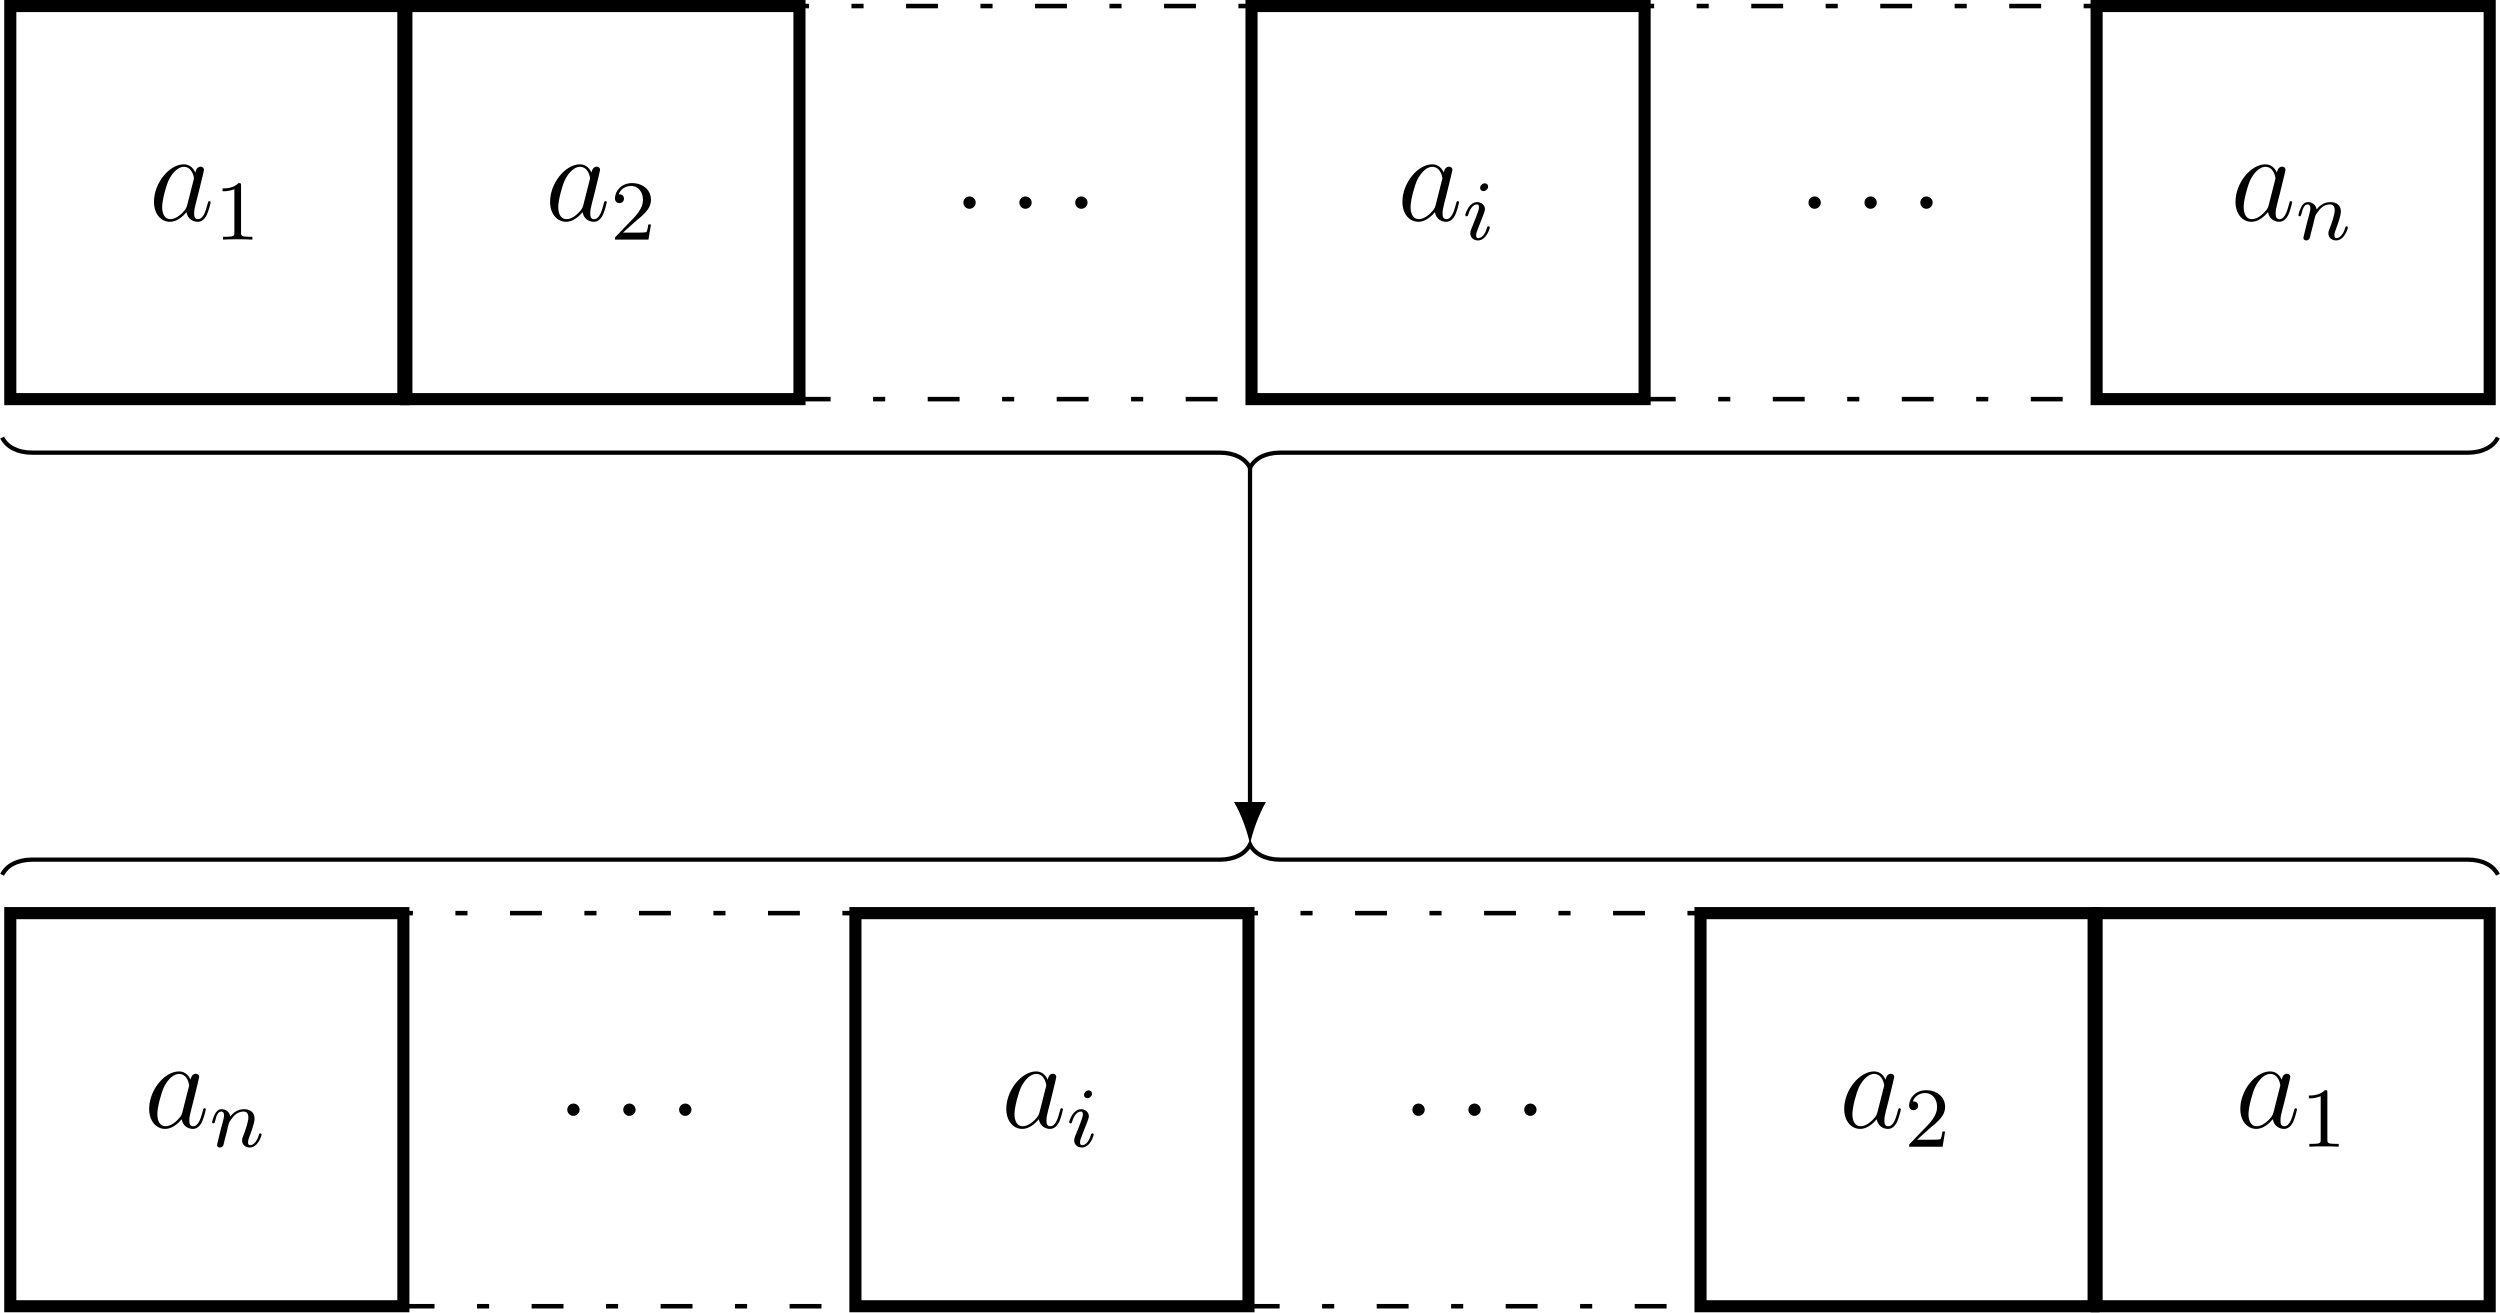
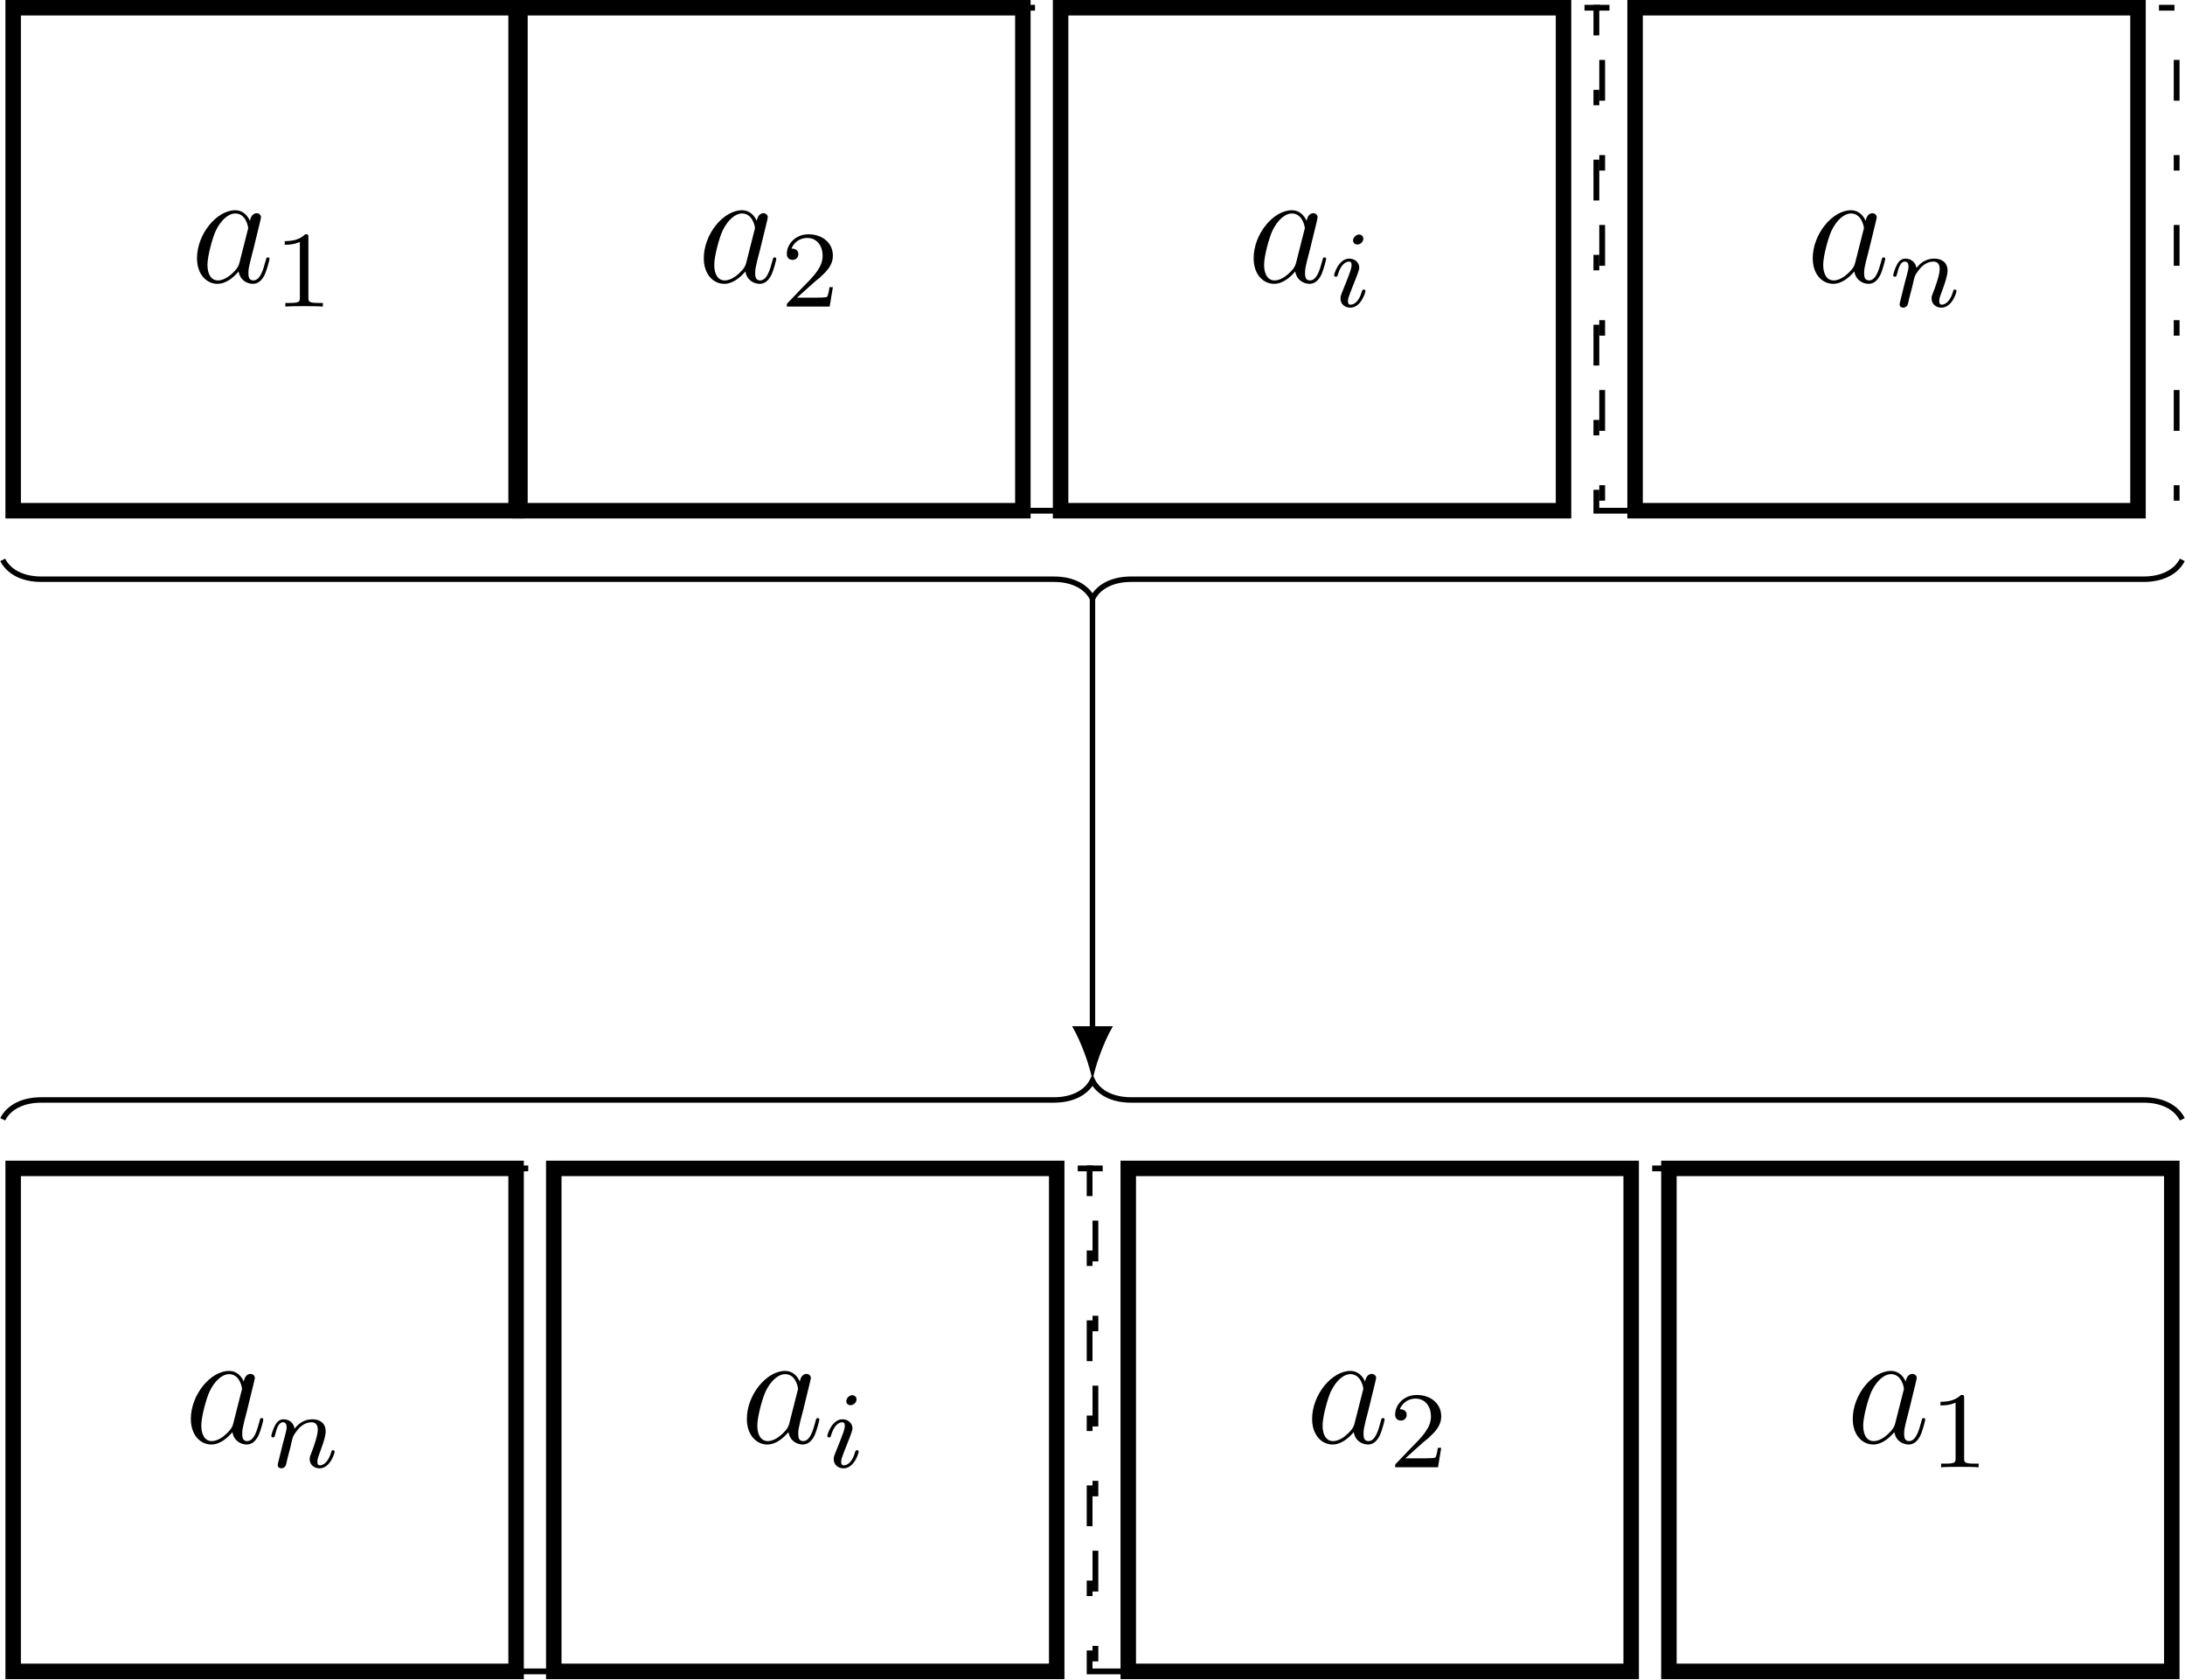
- <svg xmlns="http://www.w3.org/2000/svg" xmlns:xlink="http://www.w3.org/1999/xlink" width="234.372pt" height="123.024pt" viewBox="0 0 234.372 123.024" version="1.1">
+ <svg xmlns="http://www.w3.org/2000/svg" xmlns:xlink="http://www.w3.org/1999/xlink" width="160.104pt" height="123.024pt" viewBox="0 0 160.104 123.024" version="1.1">
  <defs>
    <g>
      <symbol overflow="visible" id="glyph0-0">
        <path style="stroke:none;" d="" />
      </symbol>
      <symbol overflow="visible" id="glyph0-1">
        <path style="stroke:none;" d="M 3.594 -1.422 C 3.531 -1.219 3.531 -1.188 3.375 -0.969 C 3.109 -0.641 2.578 -0.125 2.016 -0.125 C 1.531 -0.125 1.25 -0.562 1.25 -1.266 C 1.25 -1.922 1.625 -3.266 1.859 -3.766 C 2.266 -4.609 2.828 -5.031 3.281 -5.031 C 4.078 -5.031 4.234 -4.047 4.234 -3.953 C 4.234 -3.938 4.203 -3.797 4.188 -3.766 Z M 4.359 -4.484 C 4.234 -4.797 3.906 -5.266 3.281 -5.266 C 1.938 -5.266 0.484 -3.531 0.484 -1.75 C 0.484 -0.578 1.172 0.125 1.984 0.125 C 2.641 0.125 3.203 -0.391 3.531 -0.781 C 3.656 -0.078 4.219 0.125 4.578 0.125 C 4.938 0.125 5.219 -0.094 5.438 -0.531 C 5.625 -0.938 5.797 -1.656 5.797 -1.703 C 5.797 -1.766 5.75 -1.812 5.672 -1.812 C 5.562 -1.812 5.562 -1.75 5.516 -1.578 C 5.328 -0.875 5.109 -0.125 4.609 -0.125 C 4.266 -0.125 4.25 -0.438 4.25 -0.672 C 4.25 -0.938 4.281 -1.078 4.391 -1.547 C 4.469 -1.844 4.531 -2.109 4.625 -2.453 C 5.062 -4.25 5.172 -4.672 5.172 -4.75 C 5.172 -4.906 5.047 -5.047 4.859 -5.047 C 4.484 -5.047 4.391 -4.625 4.359 -4.484 Z M 4.359 -4.484 " />
      </symbol>
      <symbol overflow="visible" id="glyph0-2">
        <path style="stroke:none;" d="M 2.203 -0.578 C 2.203 -0.922 1.906 -1.156 1.625 -1.156 C 1.281 -1.156 1.047 -0.875 1.047 -0.578 C 1.047 -0.234 1.328 0 1.609 0 C 1.953 0 2.203 -0.281 2.203 -0.578 Z M 2.203 -0.578 " />
      </symbol>
      <symbol overflow="visible" id="glyph1-0">
        <path style="stroke:none;" d="" />
      </symbol>
      <symbol overflow="visible" id="glyph1-1">
        <path style="stroke:none;" d="M 2.5 -5.078 C 2.5 -5.297 2.484 -5.297 2.266 -5.297 C 1.938 -4.984 1.516 -4.797 0.766 -4.797 L 0.766 -4.531 C 0.984 -4.531 1.406 -4.531 1.875 -4.734 L 1.875 -0.656 C 1.875 -0.359 1.844 -0.266 1.094 -0.266 L 0.812 -0.266 L 0.812 0 C 1.141 -0.031 1.828 -0.031 2.188 -0.031 C 2.547 -0.031 3.234 -0.031 3.562 0 L 3.562 -0.266 L 3.281 -0.266 C 2.531 -0.266 2.5 -0.359 2.5 -0.656 Z M 2.5 -5.078 " />
      </symbol>
      <symbol overflow="visible" id="glyph1-2">
        <path style="stroke:none;" d="M 2.25 -1.625 C 2.375 -1.75 2.703 -2.016 2.844 -2.125 C 3.328 -2.578 3.797 -3.016 3.797 -3.734 C 3.797 -4.688 3 -5.297 2.016 -5.297 C 1.047 -5.297 0.422 -4.578 0.422 -3.859 C 0.422 -3.469 0.734 -3.422 0.844 -3.422 C 1.016 -3.422 1.266 -3.531 1.266 -3.844 C 1.266 -4.25 0.859 -4.25 0.766 -4.25 C 1 -4.844 1.531 -5.031 1.922 -5.031 C 2.656 -5.031 3.047 -4.406 3.047 -3.734 C 3.047 -2.906 2.469 -2.297 1.516 -1.344 L 0.516 -0.297 C 0.422 -0.219 0.422 -0.203 0.422 0 L 3.562 0 L 3.797 -1.422 L 3.547 -1.422 C 3.531 -1.266 3.469 -0.875 3.375 -0.719 C 3.328 -0.656 2.719 -0.656 2.594 -0.656 L 1.172 -0.656 Z M 2.25 -1.625 " />
      </symbol>
      <symbol overflow="visible" id="glyph2-0">
        <path style="stroke:none;" d="" />
      </symbol>
      <symbol overflow="visible" id="glyph2-1">
        <path style="stroke:none;" d="M 2.375 -4.969 C 2.375 -5.141 2.25 -5.281 2.062 -5.281 C 1.859 -5.281 1.625 -5.078 1.625 -4.844 C 1.625 -4.672 1.75 -4.547 1.938 -4.547 C 2.141 -4.547 2.375 -4.734 2.375 -4.969 Z M 1.219 -2.047 L 0.781 -0.953 C 0.734 -0.828 0.703 -0.734 0.703 -0.594 C 0.703 -0.203 1 0.078 1.422 0.078 C 2.203 0.078 2.531 -1.031 2.531 -1.141 C 2.531 -1.219 2.469 -1.25 2.406 -1.25 C 2.312 -1.25 2.297 -1.188 2.266 -1.109 C 2.094 -0.469 1.766 -0.141 1.438 -0.141 C 1.344 -0.141 1.25 -0.188 1.25 -0.391 C 1.25 -0.594 1.312 -0.734 1.406 -0.984 C 1.484 -1.188 1.562 -1.406 1.656 -1.625 L 1.906 -2.266 C 1.969 -2.453 2.078 -2.703 2.078 -2.844 C 2.078 -3.234 1.75 -3.516 1.344 -3.516 C 0.578 -3.516 0.234 -2.406 0.234 -2.297 C 0.234 -2.219 0.297 -2.188 0.359 -2.188 C 0.469 -2.188 0.469 -2.234 0.5 -2.312 C 0.719 -3.078 1.078 -3.297 1.328 -3.297 C 1.438 -3.297 1.516 -3.25 1.516 -3.031 C 1.516 -2.953 1.5 -2.844 1.422 -2.594 Z M 1.219 -2.047 " />
      </symbol>
      <symbol overflow="visible" id="glyph2-2">
        <path style="stroke:none;" d="M 1.594 -1.312 C 1.625 -1.422 1.703 -1.734 1.719 -1.844 C 1.828 -2.281 1.828 -2.281 2.016 -2.547 C 2.281 -2.938 2.656 -3.297 3.188 -3.297 C 3.469 -3.297 3.641 -3.125 3.641 -2.75 C 3.641 -2.312 3.312 -1.406 3.156 -1.016 C 3.047 -0.75 3.047 -0.703 3.047 -0.594 C 3.047 -0.141 3.422 0.078 3.766 0.078 C 4.547 0.078 4.875 -1.031 4.875 -1.141 C 4.875 -1.219 4.812 -1.25 4.75 -1.25 C 4.656 -1.25 4.641 -1.188 4.625 -1.109 C 4.438 -0.453 4.094 -0.141 3.797 -0.141 C 3.672 -0.141 3.609 -0.219 3.609 -0.406 C 3.609 -0.594 3.672 -0.766 3.75 -0.969 C 3.859 -1.266 4.219 -2.188 4.219 -2.625 C 4.219 -3.234 3.797 -3.516 3.234 -3.516 C 2.578 -3.516 2.172 -3.125 1.938 -2.828 C 1.875 -3.266 1.531 -3.516 1.125 -3.516 C 0.844 -3.516 0.641 -3.328 0.516 -3.078 C 0.312 -2.703 0.234 -2.312 0.234 -2.297 C 0.234 -2.219 0.297 -2.188 0.359 -2.188 C 0.469 -2.188 0.469 -2.219 0.531 -2.438 C 0.625 -2.828 0.766 -3.297 1.094 -3.297 C 1.312 -3.297 1.359 -3.094 1.359 -2.922 C 1.359 -2.766 1.312 -2.625 1.25 -2.359 C 1.234 -2.297 1.109 -1.828 1.078 -1.719 L 0.781 -0.516 C 0.75 -0.391 0.703 -0.203 0.703 -0.172 C 0.703 0.016 0.859 0.078 0.969 0.078 C 1.109 0.078 1.234 -0.016 1.281 -0.109 C 1.312 -0.156 1.375 -0.438 1.406 -0.594 Z M 1.594 -1.312 " />
      </symbol>
    </g>
    <clipPath id="clip1">
      <path d="M 0 85 L 39 85 L 39 123.023 L 0 123.023 Z M 0 85 " />
    </clipPath>
    <clipPath id="clip2">
-       <path d="M 79 85 L 118 85 L 118 123.023 L 79 123.023 Z M 79 85 " />
+       <path d="M 40 85 L 78 85 L 78 123.023 L 40 123.023 Z M 40 85 " />
    </clipPath>
    <clipPath id="clip3">
-       <path d="M 158 85 L 197 85 L 197 123.023 L 158 123.023 Z M 158 85 " />
+       <path d="M 82 85 L 121 85 L 121 123.023 L 82 123.023 Z M 82 85 " />
    </clipPath>
    <clipPath id="clip4">
-       <path d="M 195 85 L 234 85 L 234 123.023 L 195 123.023 Z M 195 85 " />
+       <path d="M 121 85 L 160 85 L 160 123.023 L 121 123.023 Z M 121 85 " />
    </clipPath>
    <clipPath id="clip5">
-       <path d="M 0 35 L 234.371 35 L 234.371 50 L 0 50 Z M 0 35 " />
+       <path d="M 0 35 L 160.105 35 L 160.105 50 L 0 50 Z M 0 35 " />
    </clipPath>
    <clipPath id="clip6">
-       <path d="M 0 73 L 234.371 73 L 234.371 88 L 0 88 Z M 0 73 " />
+       <path d="M 0 73 L 160.105 73 L 160.105 88 L 0 88 Z M 0 73 " />
    </clipPath>
  </defs>
  <g id="surface1">
    <path style="fill-rule:nonzero;fill:rgb(100%,100%,100%);fill-opacity:1;stroke-width:1.134;stroke-linecap:butt;stroke-linejoin:miter;stroke:rgb(0%,0%,0%);stroke-opacity:1;stroke-miterlimit:10;" d="M -18.426 -18.426 L 18.425 -18.426 L 18.425 18.426 L -18.426 18.426 Z M -18.426 -18.426 " transform="matrix(1,0,0,-1,19.391,18.992)" />
    <g style="fill:rgb(0%,0%,0%);fill-opacity:1;">
      <use xlink:href="#glyph0-1" x="13.952" y="20.67" />
    </g>
    <g style="fill:rgb(0%,0%,0%);fill-opacity:1;">
      <use xlink:href="#glyph1-1" x="20.097" y="22.463" />
    </g>
    <path style="fill-rule:nonzero;fill:rgb(100%,100%,100%);fill-opacity:1;stroke-width:1.134;stroke-linecap:butt;stroke-linejoin:miter;stroke:rgb(0%,0%,0%);stroke-opacity:1;stroke-miterlimit:10;" d="M -18.427 -18.426 L 18.424 -18.426 L 18.424 18.426 L -18.427 18.426 Z M -18.427 -18.426 " transform="matrix(1,0,0,-1,56.525,18.992)" />
    <g style="fill:rgb(0%,0%,0%);fill-opacity:1;">
      <use xlink:href="#glyph0-1" x="51.086" y="20.67" />
    </g>
    <g style="fill:rgb(0%,0%,0%);fill-opacity:1;">
      <use xlink:href="#glyph1-2" x="57.231" y="22.463" />
    </g>
    <path style="fill:none;stroke-width:0.425;stroke-linecap:butt;stroke-linejoin:miter;stroke:rgb(0%,0%,0%);stroke-opacity:1;stroke-dasharray:2.989,3.985,1.134,3.985;stroke-miterlimit:10;" d="M -21.26 -18.426 L 21.259 -18.426 L 21.259 18.426 L -21.26 18.426 Z M -21.26 -18.426 " transform="matrix(1,0,0,-1,96.139,18.992)" />
    <g style="fill:rgb(0%,0%,0%);fill-opacity:1;">
      <use xlink:href="#glyph0-2" x="89.269" y="19.574" />
    </g>
    <g style="fill:rgb(0%,0%,0%);fill-opacity:1;">
      <use xlink:href="#glyph0-2" x="94.517" y="19.574" />
    </g>
    <g style="fill:rgb(0%,0%,0%);fill-opacity:1;">
      <use xlink:href="#glyph0-2" x="99.754" y="19.574" />
    </g>
-     <path style="fill-rule:nonzero;fill:rgb(100%,100%,100%);fill-opacity:1;stroke-width:1.134;stroke-linecap:butt;stroke-linejoin:miter;stroke:rgb(0%,0%,0%);stroke-opacity:1;stroke-miterlimit:10;" d="M -18.425 -18.426 L 18.427 -18.426 L 18.427 18.426 L -18.425 18.426 Z M -18.425 -18.426 " transform="matrix(1,0,0,-1,135.753,18.992)" />
+     <path style="fill-rule:nonzero;fill:rgb(100%,100%,100%);fill-opacity:1;stroke-width:1.134;stroke-linecap:butt;stroke-linejoin:miter;stroke:rgb(0%,0%,0%);stroke-opacity:1;stroke-miterlimit:10;" d="M -18.424 -18.426 L 18.427 -18.426 L 18.427 18.426 L -18.424 18.426 Z M -18.424 -18.426 " transform="matrix(1,0,0,-1,96.139,18.992)" />
    <g style="fill:rgb(0%,0%,0%);fill-opacity:1;">
-       <use xlink:href="#glyph0-1" x="130.99" y="20.67" />
+       <use xlink:href="#glyph0-1" x="91.376" y="20.67" />
    </g>
    <g style="fill:rgb(0%,0%,0%);fill-opacity:1;">
-       <use xlink:href="#glyph2-1" x="137.135" y="22.463" />
+       <use xlink:href="#glyph2-1" x="97.521" y="22.463" />
    </g>
-     <path style="fill:none;stroke-width:0.425;stroke-linecap:butt;stroke-linejoin:miter;stroke:rgb(0%,0%,0%);stroke-opacity:1;stroke-dasharray:2.989,3.985,1.134,3.985;stroke-miterlimit:10;" d="M -21.262 -18.426 L 21.262 -18.426 L 21.262 18.426 L -21.262 18.426 Z M -21.262 -18.426 " transform="matrix(1,0,0,-1,175.367,18.992)" />
+     <path style="fill:none;stroke-width:0.425;stroke-linecap:butt;stroke-linejoin:miter;stroke:rgb(0%,0%,0%);stroke-opacity:1;stroke-dasharray:2.989,3.985,1.134,3.985;stroke-miterlimit:10;" d="M -21.26 -18.426 L 21.259 -18.426 L 21.259 18.426 L -21.26 18.426 Z M -21.26 -18.426 " transform="matrix(1,0,0,-1,138.233,18.992)" />
    <g style="fill:rgb(0%,0%,0%);fill-opacity:1;">
-       <use xlink:href="#glyph0-2" x="168.497" y="19.574" />
+       <use xlink:href="#glyph0-2" x="131.363" y="19.574" />
    </g>
    <g style="fill:rgb(0%,0%,0%);fill-opacity:1;">
-       <use xlink:href="#glyph0-2" x="173.745" y="19.574" />
+       <use xlink:href="#glyph0-2" x="136.611" y="19.574" />
    </g>
    <g style="fill:rgb(0%,0%,0%);fill-opacity:1;">
-       <use xlink:href="#glyph0-2" x="178.982" y="19.574" />
+       <use xlink:href="#glyph0-2" x="141.848" y="19.574" />
    </g>
-     <path style="fill-rule:nonzero;fill:rgb(100%,100%,100%);fill-opacity:1;stroke-width:1.134;stroke-linecap:butt;stroke-linejoin:miter;stroke:rgb(0%,0%,0%);stroke-opacity:1;stroke-miterlimit:10;" d="M -18.426 -18.426 L 18.425 -18.426 L 18.425 18.426 L -18.426 18.426 Z M -18.426 -18.426 " transform="matrix(1,0,0,-1,214.981,18.992)" />
+     <path style="fill-rule:nonzero;fill:rgb(100%,100%,100%);fill-opacity:1;stroke-width:1.134;stroke-linecap:butt;stroke-linejoin:miter;stroke:rgb(0%,0%,0%);stroke-opacity:1;stroke-miterlimit:10;" d="M -18.424 -18.426 L 18.427 -18.426 L 18.427 18.426 L -18.424 18.426 Z M -18.424 -18.426 " transform="matrix(1,0,0,-1,138.233,18.992)" />
    <g style="fill:rgb(0%,0%,0%);fill-opacity:1;">
-       <use xlink:href="#glyph0-1" x="209.091" y="20.67" />
+       <use xlink:href="#glyph0-1" x="132.343" y="20.67" />
    </g>
    <g style="fill:rgb(0%,0%,0%);fill-opacity:1;">
-       <use xlink:href="#glyph2-2" x="215.236" y="22.463" />
+       <use xlink:href="#glyph2-2" x="138.487" y="22.463" />
    </g>
    <path style=" stroke:none;fill-rule:nonzero;fill:rgb(100%,100%,100%);fill-opacity:1;" d="M 0.965 122.457 L 37.816 122.457 L 37.816 85.605 L 0.965 85.605 Z M 0.965 122.457 " />
    <g clip-path="url(#clip1)" clip-rule="nonzero">
      <path style="fill:none;stroke-width:1.134;stroke-linecap:butt;stroke-linejoin:miter;stroke:rgb(0%,0%,0%);stroke-opacity:1;stroke-miterlimit:10;" d="M -18.426 -18.425 L 18.425 -18.425 L 18.425 18.427 L -18.426 18.427 Z M -18.426 -18.425 " transform="matrix(1,0,0,-1,19.391,104.032)" />
    </g>
    <g style="fill:rgb(0%,0%,0%);fill-opacity:1;">
      <use xlink:href="#glyph0-1" x="13.5" y="105.709" />
    </g>
    <g style="fill:rgb(0%,0%,0%);fill-opacity:1;">
      <use xlink:href="#glyph2-2" x="19.645" y="107.502" />
    </g>
    <path style="fill:none;stroke-width:0.425;stroke-linecap:butt;stroke-linejoin:miter;stroke:rgb(0%,0%,0%);stroke-opacity:1;stroke-dasharray:2.989,3.985,1.134,3.985;stroke-miterlimit:10;" d="M -21.259 -18.425 L 21.261 -18.425 L 21.261 18.427 L -21.259 18.427 Z M -21.259 -18.425 " transform="matrix(1,0,0,-1,59.005,104.032)" />
    <g style="fill:rgb(0%,0%,0%);fill-opacity:1;">
      <use xlink:href="#glyph0-2" x="52.135" y="104.613" />
    </g>
    <g style="fill:rgb(0%,0%,0%);fill-opacity:1;">
      <use xlink:href="#glyph0-2" x="57.383" y="104.613" />
    </g>
    <g style="fill:rgb(0%,0%,0%);fill-opacity:1;">
      <use xlink:href="#glyph0-2" x="62.62" y="104.613" />
    </g>
-     <path style=" stroke:none;fill-rule:nonzero;fill:rgb(100%,100%,100%);fill-opacity:1;" d="M 80.195 122.457 L 117.043 122.457 L 117.043 85.605 L 80.195 85.605 Z M 80.195 122.457 " />
+     <path style=" stroke:none;fill-rule:nonzero;fill:rgb(100%,100%,100%);fill-opacity:1;" d="M 40.578 122.457 L 77.43 122.457 L 77.43 85.605 L 40.578 85.605 Z M 40.578 122.457 " />
    <g clip-path="url(#clip2)" clip-rule="nonzero">
-       <path style="fill:none;stroke-width:1.134;stroke-linecap:butt;stroke-linejoin:miter;stroke:rgb(0%,0%,0%);stroke-opacity:1;stroke-miterlimit:10;" d="M -18.424 -18.425 L 18.424 -18.425 L 18.424 18.427 L -18.424 18.427 Z M -18.424 -18.425 " transform="matrix(1,0,0,-1,98.619,104.032)" />
+       <path style="fill:none;stroke-width:1.134;stroke-linecap:butt;stroke-linejoin:miter;stroke:rgb(0%,0%,0%);stroke-opacity:1;stroke-miterlimit:10;" d="M -18.427 -18.425 L 18.425 -18.425 L 18.425 18.427 L -18.427 18.427 Z M -18.427 -18.425 " transform="matrix(1,0,0,-1,59.005,104.032)" />
    </g>
    <g style="fill:rgb(0%,0%,0%);fill-opacity:1;">
-       <use xlink:href="#glyph0-1" x="93.856" y="105.709" />
+       <use xlink:href="#glyph0-1" x="54.242" y="105.709" />
    </g>
    <g style="fill:rgb(0%,0%,0%);fill-opacity:1;">
-       <use xlink:href="#glyph2-1" x="100.001" y="107.502" />
+       <use xlink:href="#glyph2-1" x="60.387" y="107.502" />
    </g>
-     <path style="fill:none;stroke-width:0.425;stroke-linecap:butt;stroke-linejoin:miter;stroke:rgb(0%,0%,0%);stroke-opacity:1;stroke-dasharray:2.989,3.985,1.134,3.985;stroke-miterlimit:10;" d="M -21.26 -18.425 L 21.259 -18.425 L 21.259 18.427 L -21.26 18.427 Z M -21.26 -18.425 " transform="matrix(1,0,0,-1,138.233,104.032)" />
+     <path style="fill:none;stroke-width:0.425;stroke-linecap:butt;stroke-linejoin:miter;stroke:rgb(0%,0%,0%);stroke-opacity:1;stroke-dasharray:2.989,3.985,1.134,3.985;stroke-miterlimit:10;" d="M -21.259 -18.425 L 21.26 -18.425 L 21.26 18.427 L -21.259 18.427 Z M -21.259 -18.425 " transform="matrix(1,0,0,-1,101.099,104.032)" />
    <g style="fill:rgb(0%,0%,0%);fill-opacity:1;">
-       <use xlink:href="#glyph0-2" x="131.363" y="104.613" />
+       <use xlink:href="#glyph0-2" x="94.229" y="104.613" />
    </g>
    <g style="fill:rgb(0%,0%,0%);fill-opacity:1;">
-       <use xlink:href="#glyph0-2" x="136.611" y="104.613" />
+       <use xlink:href="#glyph0-2" x="99.477" y="104.613" />
    </g>
    <g style="fill:rgb(0%,0%,0%);fill-opacity:1;">
-       <use xlink:href="#glyph0-2" x="141.848" y="104.613" />
+       <use xlink:href="#glyph0-2" x="104.714" y="104.613" />
    </g>
-     <path style=" stroke:none;fill-rule:nonzero;fill:rgb(100%,100%,100%);fill-opacity:1;" d="M 159.422 122.457 L 196.273 122.457 L 196.273 85.605 L 159.422 85.605 Z M 159.422 122.457 " />
+     <path style=" stroke:none;fill-rule:nonzero;fill:rgb(100%,100%,100%);fill-opacity:1;" d="M 82.672 122.457 L 119.523 122.457 L 119.523 85.605 L 82.672 85.605 Z M 82.672 122.457 " />
    <g clip-path="url(#clip3)" clip-rule="nonzero">
-       <path style="fill:none;stroke-width:1.134;stroke-linecap:butt;stroke-linejoin:miter;stroke:rgb(0%,0%,0%);stroke-opacity:1;stroke-miterlimit:10;" d="M -18.425 -18.425 L 18.426 -18.425 L 18.426 18.427 L -18.425 18.427 Z M -18.425 -18.425 " transform="matrix(1,0,0,-1,177.847,104.032)" />
+       <path style="fill:none;stroke-width:1.134;stroke-linecap:butt;stroke-linejoin:miter;stroke:rgb(0%,0%,0%);stroke-opacity:1;stroke-miterlimit:10;" d="M -18.427 -18.425 L 18.424 -18.425 L 18.424 18.427 L -18.427 18.427 Z M -18.427 -18.425 " transform="matrix(1,0,0,-1,101.099,104.032)" />
    </g>
    <g style="fill:rgb(0%,0%,0%);fill-opacity:1;">
-       <use xlink:href="#glyph0-1" x="172.409" y="105.709" />
+       <use xlink:href="#glyph0-1" x="95.661" y="105.709" />
    </g>
    <g style="fill:rgb(0%,0%,0%);fill-opacity:1;">
-       <use xlink:href="#glyph1-2" x="178.554" y="107.502" />
+       <use xlink:href="#glyph1-2" x="101.806" y="107.502" />
    </g>
-     <path style=" stroke:none;fill-rule:nonzero;fill:rgb(100%,100%,100%);fill-opacity:1;" d="M 196.555 122.457 L 233.406 122.457 L 233.406 85.605 L 196.555 85.605 Z M 196.555 122.457 " />
+     <path style=" stroke:none;fill-rule:nonzero;fill:rgb(100%,100%,100%);fill-opacity:1;" d="M 122.289 122.457 L 159.137 122.457 L 159.137 85.605 L 122.289 85.605 Z M 122.289 122.457 " />
    <g clip-path="url(#clip4)" clip-rule="nonzero">
-       <path style="fill:none;stroke-width:1.134;stroke-linecap:butt;stroke-linejoin:miter;stroke:rgb(0%,0%,0%);stroke-opacity:1;stroke-miterlimit:10;" d="M -18.426 -18.425 L 18.425 -18.425 L 18.425 18.427 L -18.426 18.427 Z M -18.426 -18.425 " transform="matrix(1,0,0,-1,214.981,104.032)" />
+       <path style="fill:none;stroke-width:1.134;stroke-linecap:butt;stroke-linejoin:miter;stroke:rgb(0%,0%,0%);stroke-opacity:1;stroke-miterlimit:10;" d="M -18.424 -18.425 L 18.424 -18.425 L 18.424 18.427 L -18.424 18.427 Z M -18.424 -18.425 " transform="matrix(1,0,0,-1,140.713,104.032)" />
    </g>
    <g style="fill:rgb(0%,0%,0%);fill-opacity:1;">
-       <use xlink:href="#glyph0-1" x="209.543" y="105.709" />
+       <use xlink:href="#glyph0-1" x="135.275" y="105.709" />
    </g>
    <g style="fill:rgb(0%,0%,0%);fill-opacity:1;">
-       <use xlink:href="#glyph1-1" x="215.688" y="107.502" />
+       <use xlink:href="#glyph1-1" x="141.42" y="107.502" />
    </g>
    <g clip-path="url(#clip5)" clip-rule="nonzero">
-       <path style="fill:none;stroke-width:0.399;stroke-linecap:butt;stroke-linejoin:miter;stroke:rgb(0%,0%,0%);stroke-opacity:1;stroke-miterlimit:10;" d="M -116.987 -22.028 C -116.565 -22.875 -115.573 -23.445 -114.155 -23.445 L -2.834 -23.445 C -1.416 -23.445 -0.424 -24.012 0.002 -24.86 C 0.423 -24.012 1.416 -23.445 2.834 -23.445 L 114.154 -23.445 C 115.572 -23.445 116.564 -22.875 116.99 -22.028 " transform="matrix(1,0,0,-1,117.186,18.992)" />
+       <path style="fill:none;stroke-width:0.399;stroke-linecap:butt;stroke-linejoin:miter;stroke:rgb(0%,0%,0%);stroke-opacity:1;stroke-miterlimit:10;" d="M -79.853 -22.028 C -79.427 -22.875 -78.435 -23.445 -77.021 -23.445 L -2.833 -23.445 C -1.419 -23.445 -0.427 -24.012 -0.001 -24.86 C 0.425 -24.012 1.417 -23.445 2.835 -23.445 L 77.018 -23.445 C 78.436 -23.445 79.428 -22.875 79.854 -22.028 " transform="matrix(1,0,0,-1,80.052,18.992)" />
    </g>
    <g clip-path="url(#clip6)" clip-rule="nonzero">
-       <path style="fill:none;stroke-width:0.399;stroke-linecap:butt;stroke-linejoin:miter;stroke:rgb(0%,0%,0%);stroke-opacity:1;stroke-miterlimit:10;" d="M -116.987 -63.016 C -116.565 -62.164 -115.573 -61.598 -114.155 -61.598 L -2.834 -61.598 C -1.416 -61.598 -0.424 -61.031 0.002 -60.18 C 0.423 -61.031 1.416 -61.598 2.834 -61.598 L 114.154 -61.598 C 115.572 -61.598 116.564 -62.164 116.99 -63.016 " transform="matrix(1,0,0,-1,117.186,18.992)" />
+       <path style="fill:none;stroke-width:0.399;stroke-linecap:butt;stroke-linejoin:miter;stroke:rgb(0%,0%,0%);stroke-opacity:1;stroke-miterlimit:10;" d="M -79.853 -63.016 C -79.427 -62.164 -78.435 -61.598 -77.021 -61.598 L -2.833 -61.598 C -1.419 -61.598 -0.427 -61.031 -0.001 -60.18 C 0.425 -61.031 1.417 -61.598 2.835 -61.598 L 77.018 -61.598 C 78.436 -61.598 79.428 -62.164 79.854 -63.016 " transform="matrix(1,0,0,-1,80.052,18.992)" />
    </g>
-     <path style="fill:none;stroke-width:0.399;stroke-linecap:butt;stroke-linejoin:miter;stroke:rgb(0%,0%,0%);stroke-opacity:1;stroke-miterlimit:10;" d="M 0.002 -24.86 C 0.002 -37.387 0.002 -47.653 0.002 -56.594 " transform="matrix(1,0,0,-1,117.186,18.992)" />
-     <path style=" stroke:none;fill-rule:nonzero;fill:rgb(0%,0%,0%);fill-opacity:1;" d="M 117.188 79.172 C 117.387 78.109 117.984 76.383 118.68 75.188 L 115.691 75.188 C 116.391 76.383 116.988 78.109 117.188 79.172 " />
+     <path style="fill:none;stroke-width:0.399;stroke-linecap:butt;stroke-linejoin:miter;stroke:rgb(0%,0%,0%);stroke-opacity:1;stroke-miterlimit:10;" d="M -0.001 -24.86 C -0.001 -37.387 -0.001 -47.653 -0.001 -56.594 " transform="matrix(1,0,0,-1,80.052,18.992)" />
+     <path style=" stroke:none;fill-rule:nonzero;fill:rgb(0%,0%,0%);fill-opacity:1;" d="M 80.051 79.172 C 80.25 78.109 80.848 76.383 81.547 75.188 L 78.559 75.188 C 79.254 76.383 79.852 78.109 80.051 79.172 " />
  </g>
</svg>
